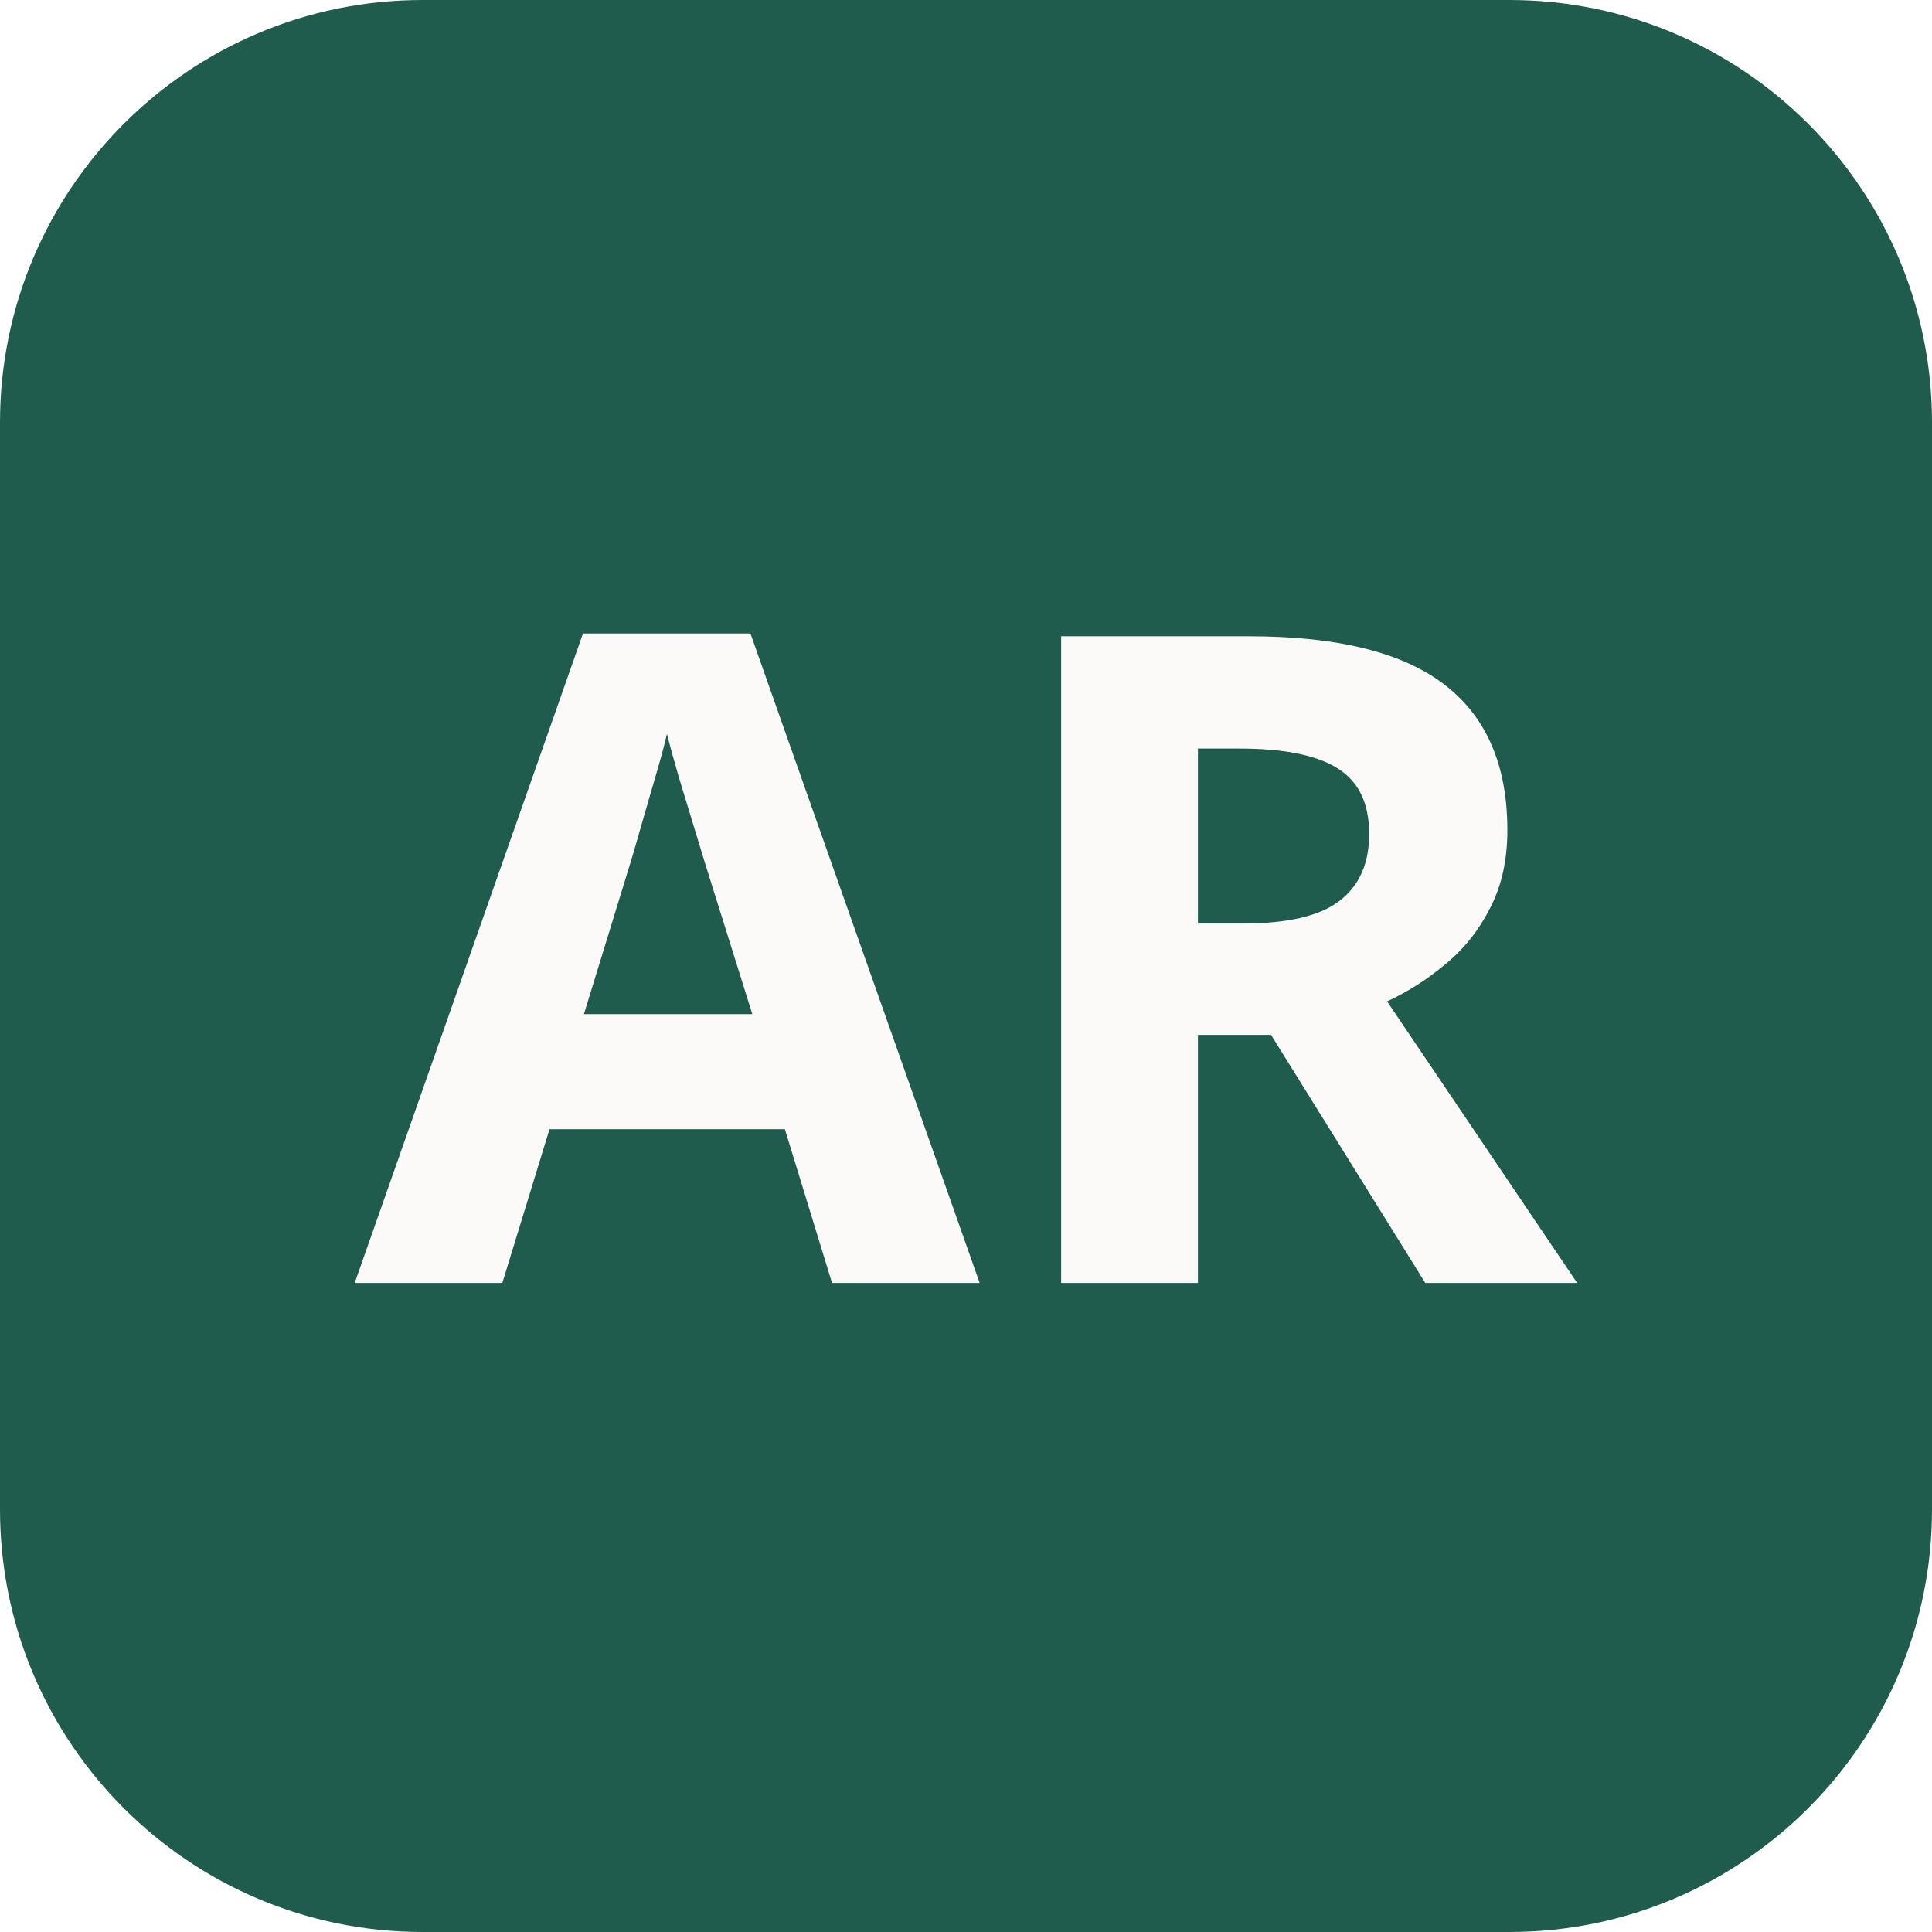
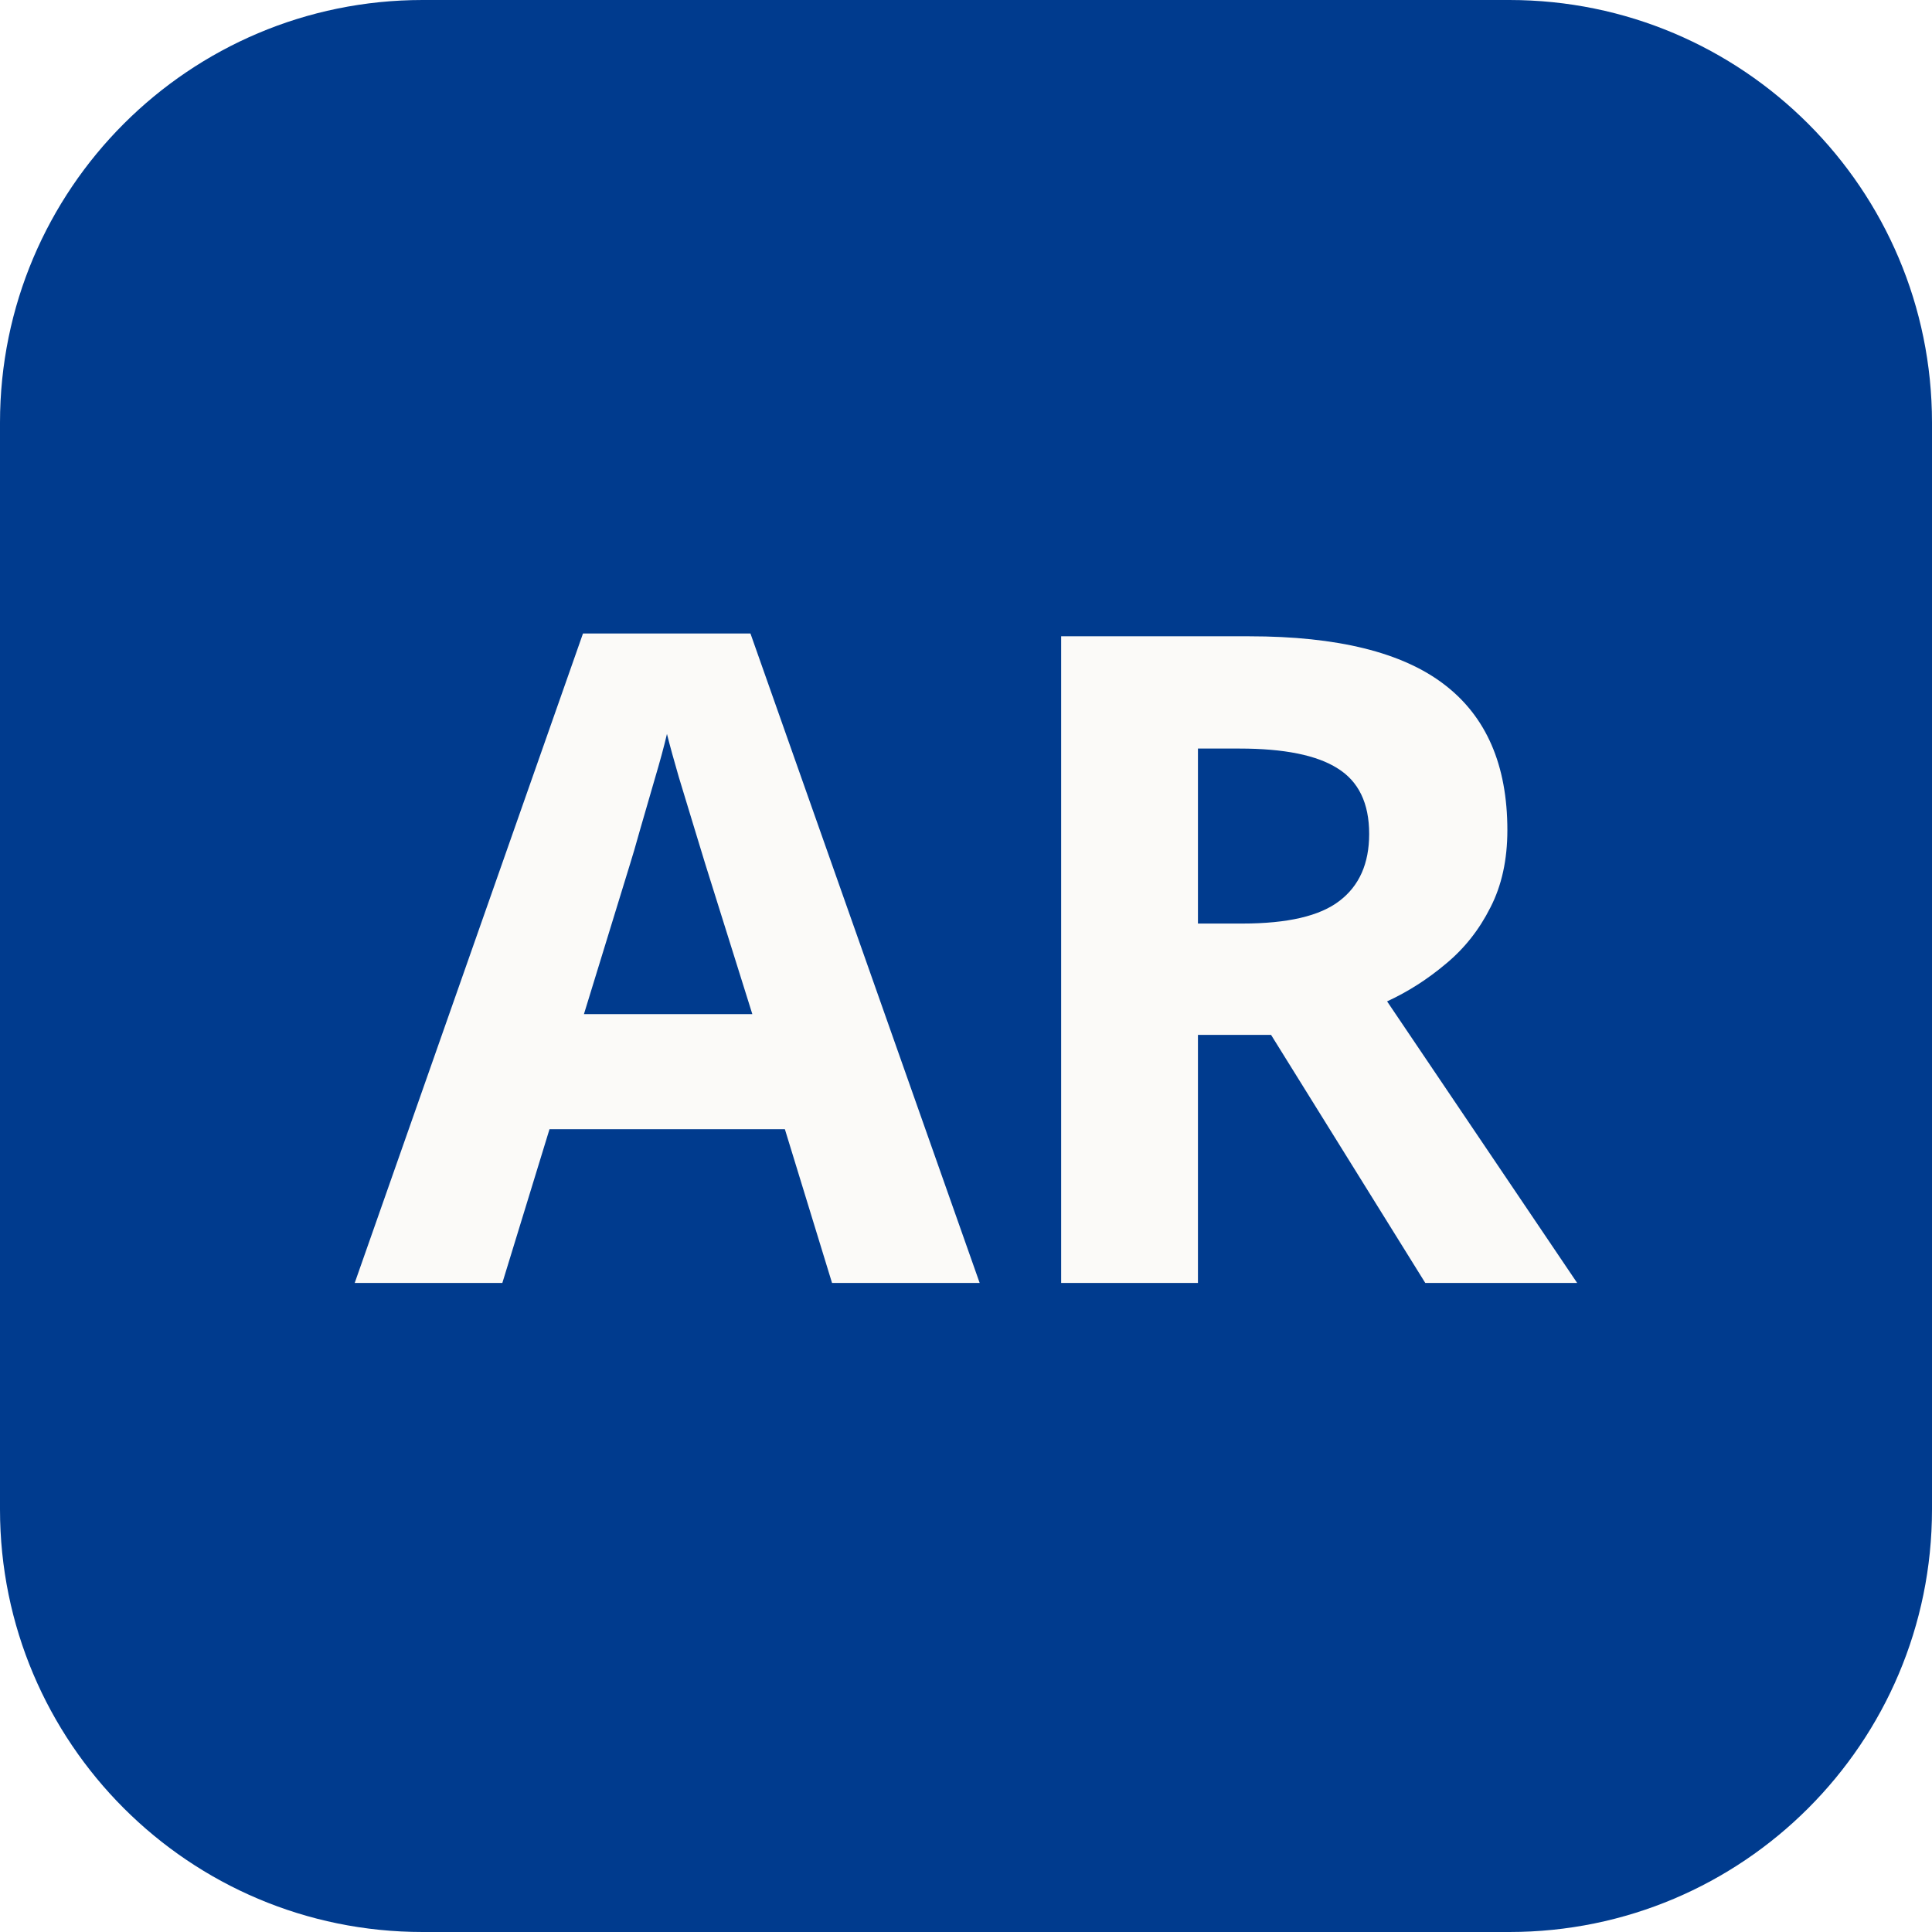
<svg xmlns="http://www.w3.org/2000/svg" viewBox="0 0 64 64" role="img" aria-label="AR">
-   <rect width="64" height="64" rx="14" fill="#1f5c4d" />
+   <rect width="64" height="64" rx="14" fill="#003B8E" />
  <text x="50%" y="50%" dy="0.35em" text-anchor="middle" font-family="system-ui, sans-serif" font-size="30" font-weight="700" fill="#fbfaf8">AR</text>
</svg>
